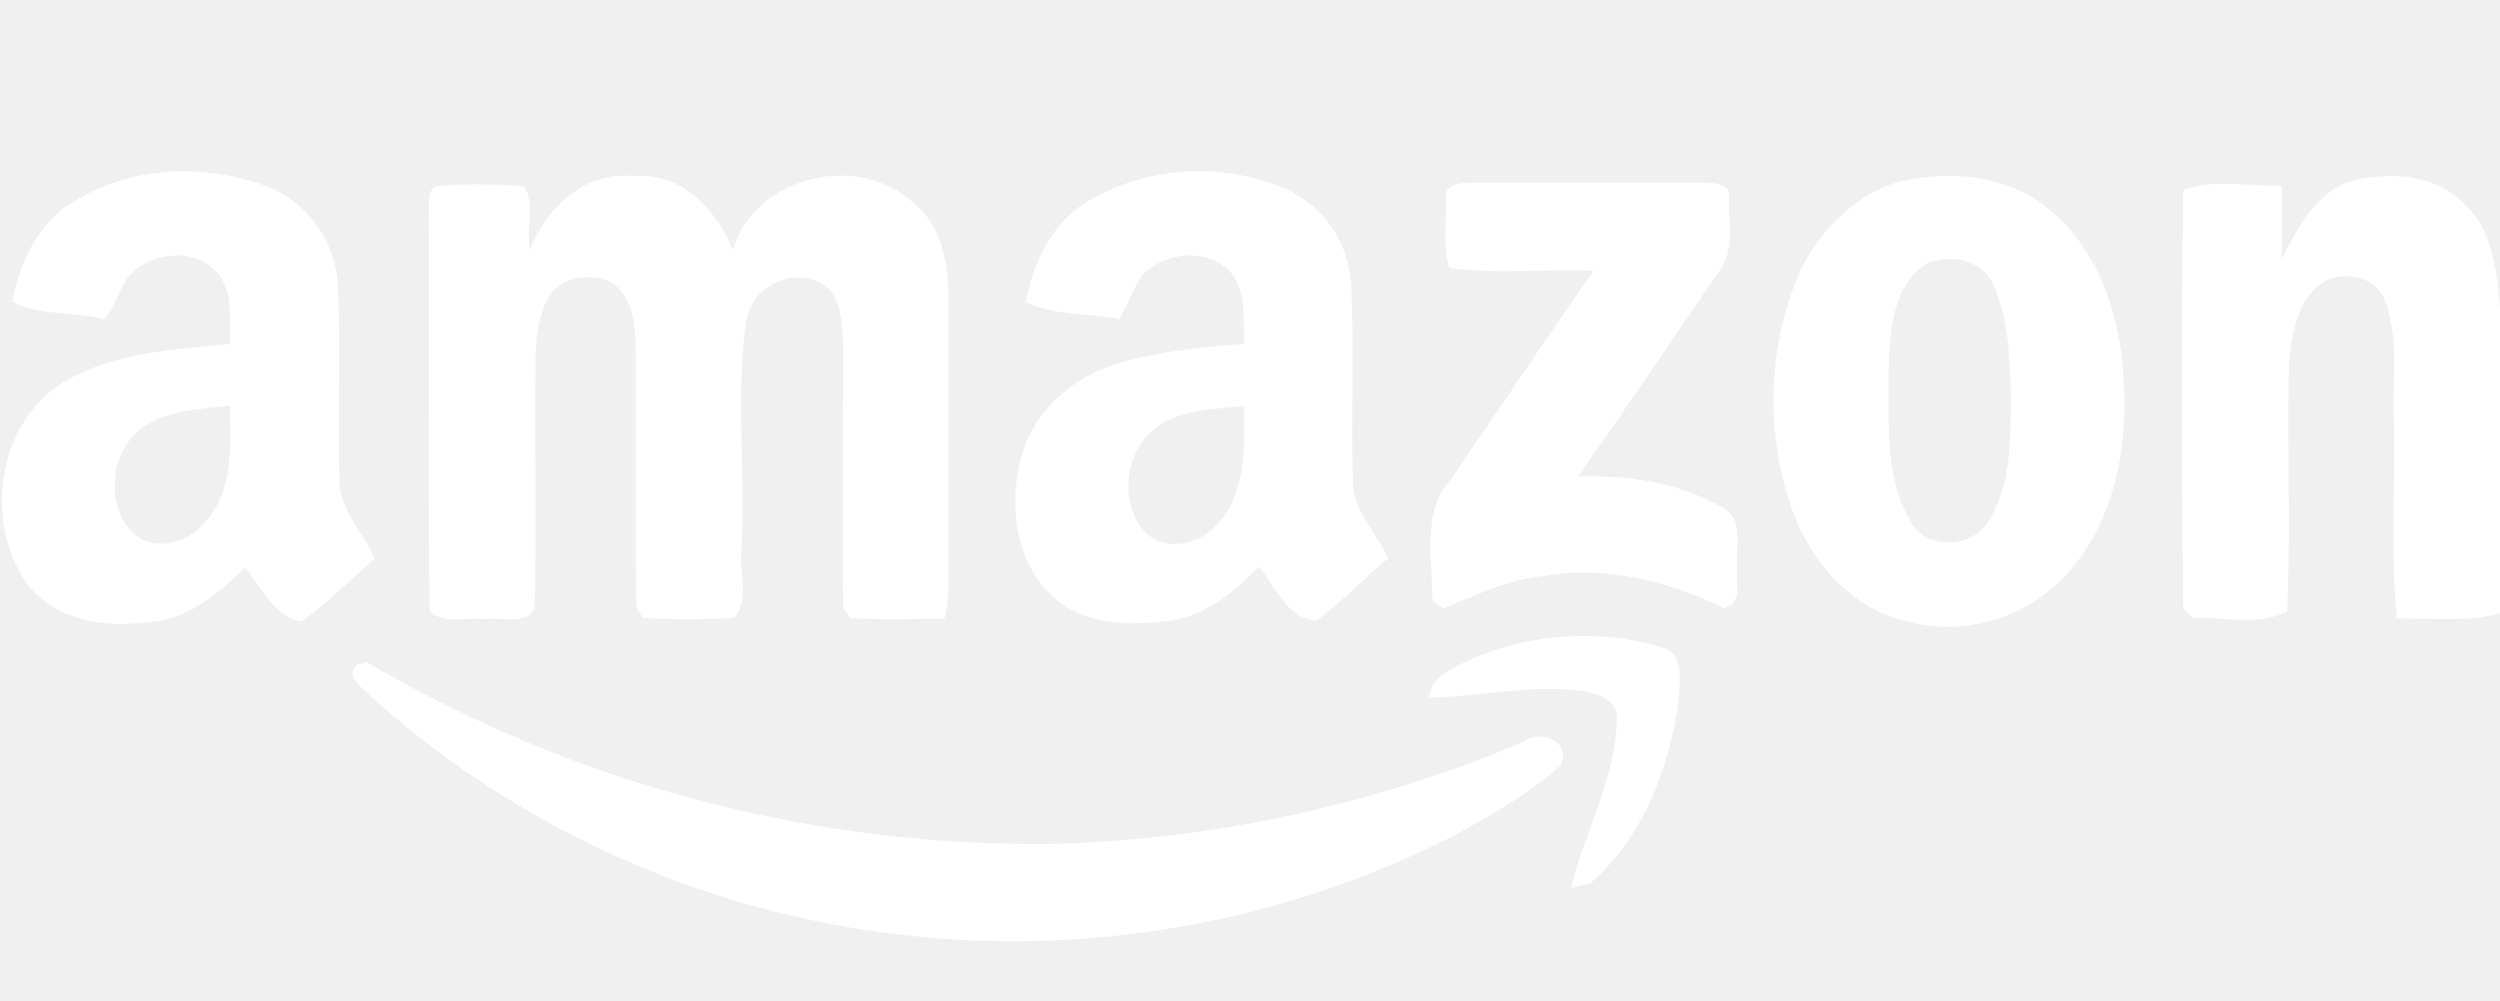
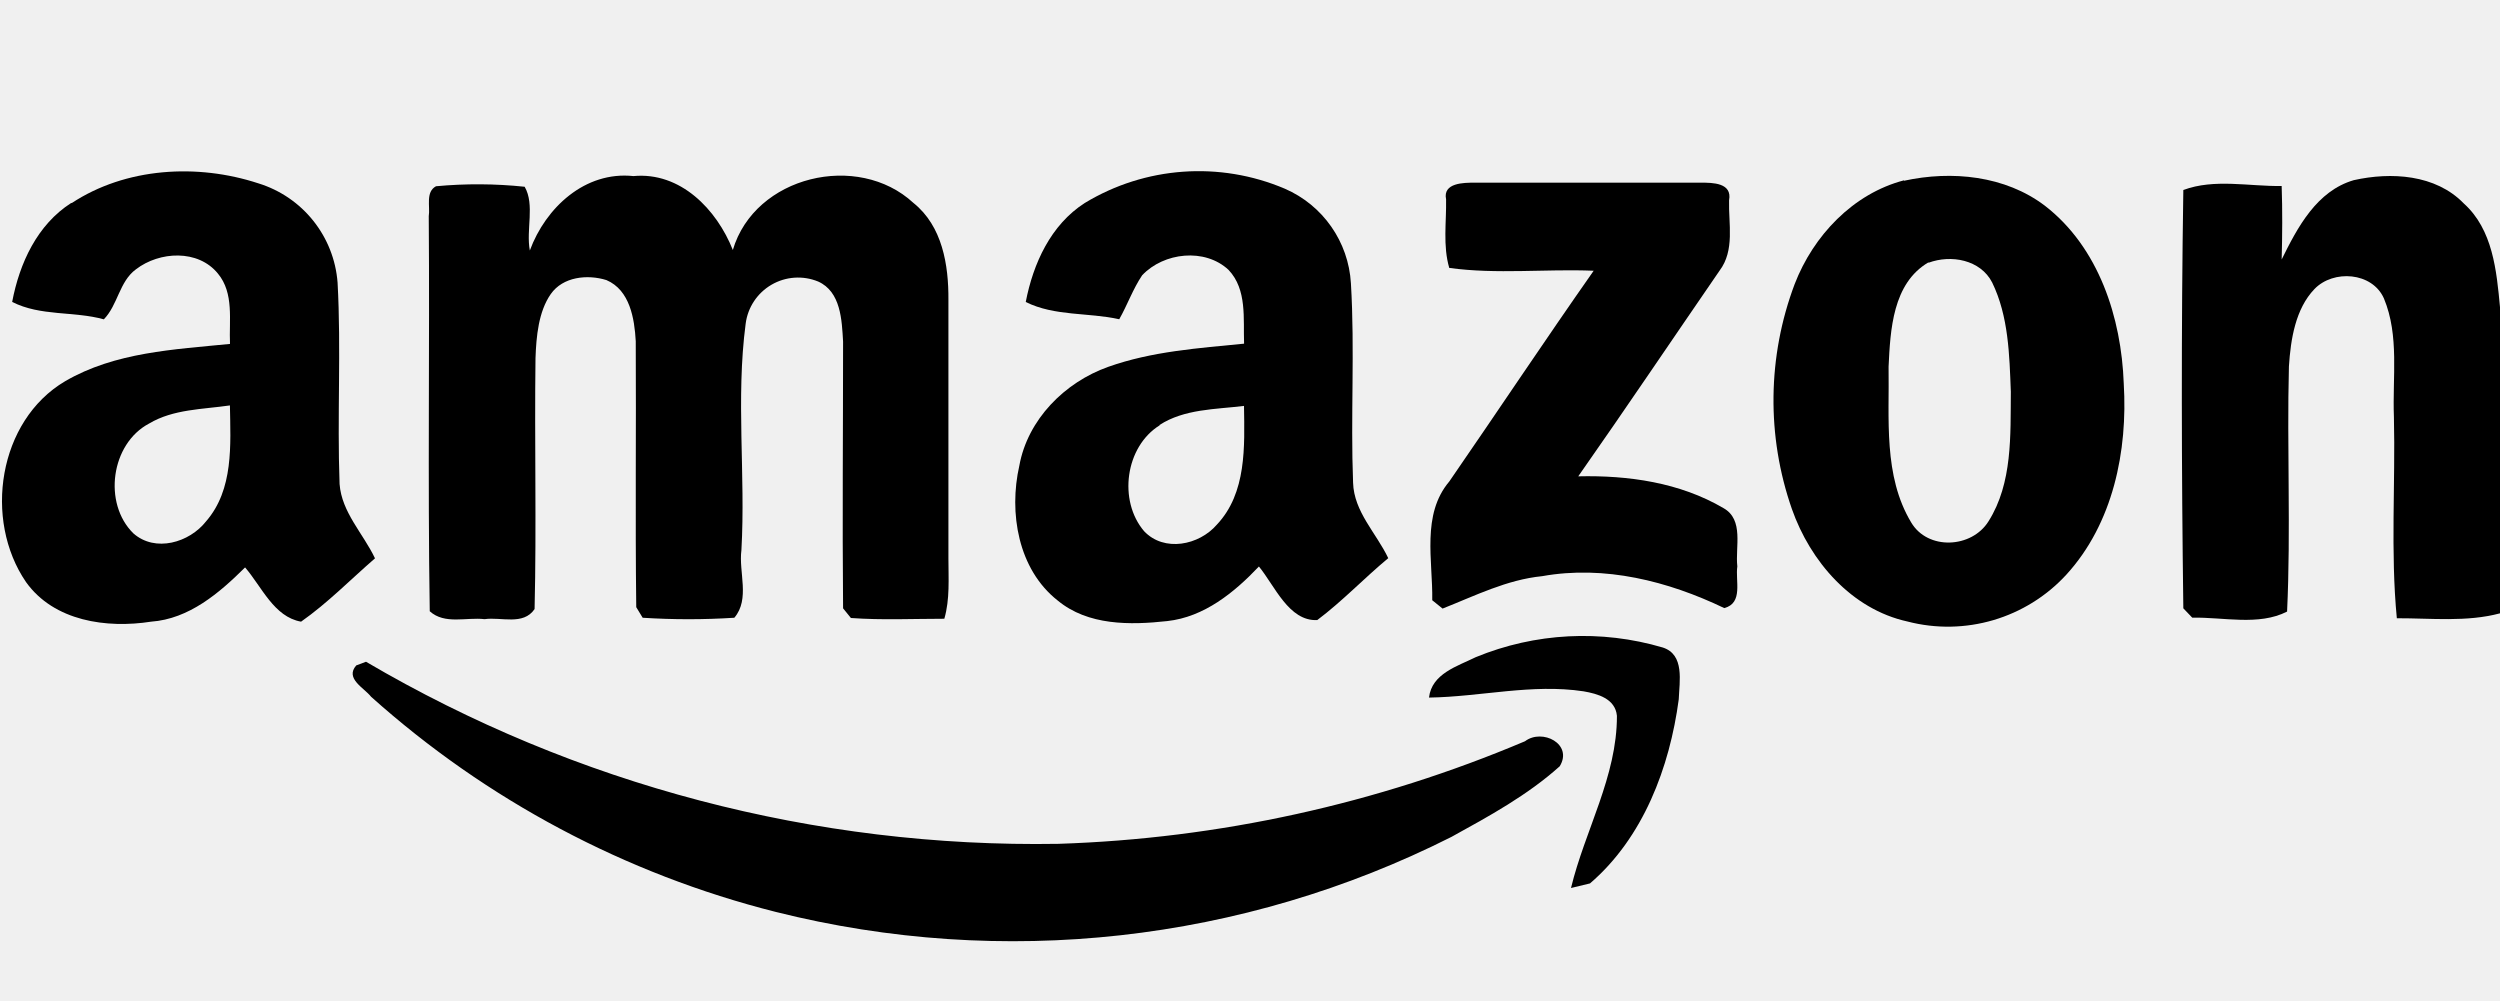
<svg xmlns="http://www.w3.org/2000/svg" id="Camada_1" data-name="Camada 1" viewBox="0 0 300 120">
  <defs>
-     <style>.cls-1{fill:#fff;}</style>
+     <style>.cls-1{fill:#000;}</style>
  </defs>
-   <g id="_ffffffff" data-name="#ffffffff">
+   <g>
    <path class="cls-1" d="M8.59,24.38C15.09,20.09,23.69,19.6,31,22a13.53,13.53,0,0,1,9.51,11.92c.44,8-.06,16.11.24,24.16C41,61.48,43.57,64,45,67c-2.94,2.55-5.68,5.36-8.87,7.6-3.26-.57-4.73-4.21-6.72-6.51-3.1,3.08-6.72,6.18-11.28,6.51-5.33.83-11.64-.05-15-4.74C-2,62.38-.22,50.49,7.81,45.75c6-3.5,13.09-3.81,19.79-4.48-.13-2.82.51-6.08-1.45-8.44-2.37-2.92-7-2.69-9.84-.51-2,1.47-2.16,4.27-3.85,6-3.61-1-7.59-.35-11-2.09.88-4.64,3-9.27,7.11-11.89M17.9,50.82C13.3,53.24,12.34,60.4,16,64c2.63,2.33,6.73,1.11,8.73-1.44,3.32-3.82,2.94-9.19,2.86-13.91C24.3,49.13,20.81,49.09,17.9,50.82Z" />
    <path class="cls-1" d="M63.58,30.06c1.89-5.14,6.63-9.55,12.43-8.93,5.65-.53,10,4,11.93,8.87,2.63-8.9,15-11.82,21.67-5.65,3.48,2.79,4.23,7.45,4.2,11.65,0,10.32,0,20.65,0,31,0,2.42.19,4.89-.49,7.25-3.74,0-7.48.18-11.21-.09L101.17,73c-.1-10.65,0-21.31,0-32-.15-2.58-.26-6-3-7.22a6.34,6.34,0,0,0-8.69,5.06c-1.19,9,0,18.12-.51,27.17-.35,2.67,1.06,5.87-.85,8.12a86.21,86.21,0,0,1-11,0l-.77-1.27c-.13-10.64,0-21.28-.06-31.91-.15-2.71-.7-6.14-3.52-7.34-2.28-.71-5.22-.41-6.68,1.68s-1.74,5.06-1.83,7.7c-.13,10,.13,20.07-.11,30.1-1.36,2-4,.92-6,1.21-2.18-.26-4.78.68-6.58-.95-.25-15.79,0-31.6-.12-47.4.19-1.16-.41-2.91.87-3.6a54,54,0,0,1,10.64.06C64.2,24.57,63.11,27.56,63.58,30.06Z" />
    <path class="cls-1" d="M130.17,24.36a26.4,26.4,0,0,1,24-1.72A13.21,13.21,0,0,1,162.11,34c.48,8-.05,16,.26,23.92.1,3.5,2.8,6.06,4.22,9.06-2.9,2.41-5.51,5.17-8.52,7.43-3.41.16-5.1-4.12-7-6.43-2.95,3.11-6.55,6.06-11,6.55s-9.51.55-13.15-2.47c-4.76-3.74-5.88-10.55-4.6-16.18,1-5.53,5.43-10,10.67-11.86s10.82-2.24,16.3-2.78c-.11-3,.38-6.48-1.86-8.85-2.84-2.66-7.77-2.11-10.37.64-1.11,1.65-1.77,3.55-2.75,5.28-3.71-.83-7.74-.34-11.22-2.07.89-4.62,3-9.26,7.08-11.88m9,26.67c-4.15,2.57-5,9.05-1.88,12.71,2.41,2.55,6.6,1.69,8.73-.78,3.59-3.8,3.33-9.4,3.26-14.25C145.83,49.13,142.13,49.07,139.14,51Z" />
    <path class="cls-1" d="M228.48,21.69c5.73-1.25,12.14-.62,16.91,3,6.47,5,9.18,13.44,9.46,21.34.49,8.1-1.28,16.79-6.89,22.93a19.3,19.3,0,0,1-19.07,5.62c-6.71-1.48-11.65-7.21-13.86-13.49a39.58,39.58,0,0,1,.33-27c2.24-5.81,7-10.85,13.12-12.45m2.94,9.84C227.11,34,226.84,39.6,226.63,44c.1,6.24-.65,13.1,2.71,18.69,2,3.38,7.27,3.1,9.28-.13,2.9-4.59,2.63-10.34,2.68-15.55-.17-4.42-.27-9.07-2.24-13.11C237.65,31.15,234.11,30.53,231.42,31.53Z" />
    <path class="cls-1" d="M282.45,21.62c4.47-1,9.82-.7,13.2,2.79,3.49,3.13,3.94,8.07,4.35,12.46V73.6c-4,1.07-8.25.58-12.38.59-.77-8-.16-16.1-.35-24.15-.19-4.73.67-9.74-1.2-14.23-1.4-3.16-6.07-3.49-8.34-1.12s-2.85,6-3.06,9.29c-.25,9.8.24,19.62-.22,29.41-3.41,1.74-7.65.65-11.38.73L262,73c-.22-16.72-.26-33.48,0-50.2,3.72-1.39,7.9-.42,11.8-.48.1,2.94.08,5.88,0,8.82C275.7,27.28,278,22.92,282.45,21.62Z" />
    <path class="cls-1" d="M173.53,23.92c-.42-2,2.15-2,3.42-2q13.58,0,27.16,0c1.39,0,3.78,0,3.38,2.11-.08,2.82.71,6-1.15,8.46C200.7,40.69,195.11,49,189.39,57.16c6-.14,12.19.74,17.42,3.81,2.5,1.4,1.4,4.68,1.67,7-.26,1.72.74,4.4-1.57,5-6.75-3.24-14.36-5.17-21.85-3.83-4.23.42-8.05,2.35-11.95,3.89l-1.24-1c.08-4.75-1.32-10.28,2.05-14.26,5.8-8.41,11.45-16.91,17.32-25.28-5.77-.24-11.62.45-17.33-.34C173.13,29.48,173.58,26.65,173.53,23.92Z" />
    <path class="cls-1" d="M177.09,78.86a33.8,33.8,0,0,1,22.44-1.16c2.65.85,2,4.07,1.92,6.22-1.09,8.17-4.26,16.6-10.65,22.09l-2.28.55c1.67-6.92,5.53-13.4,5.51-20.66-.19-2.07-2.33-2.65-4-2.94-6.19-.94-12.36.66-18.55.75C171.81,80.83,174.89,79.95,177.09,78.86Z" />
    <path class="cls-1" d="M42.75,79.85l1.17-.44A158.76,158.76,0,0,0,127,101.26a156.69,156.69,0,0,0,56-12.31c2.07-1.57,5.79.33,4.17,3-3.87,3.48-8.5,6-13,8.48a116.86,116.86,0,0,1-81.08,9A115,115,0,0,1,44.53,83.61C43.71,82.55,41.36,81.43,42.75,79.85Z" />
  </g>
</svg>
